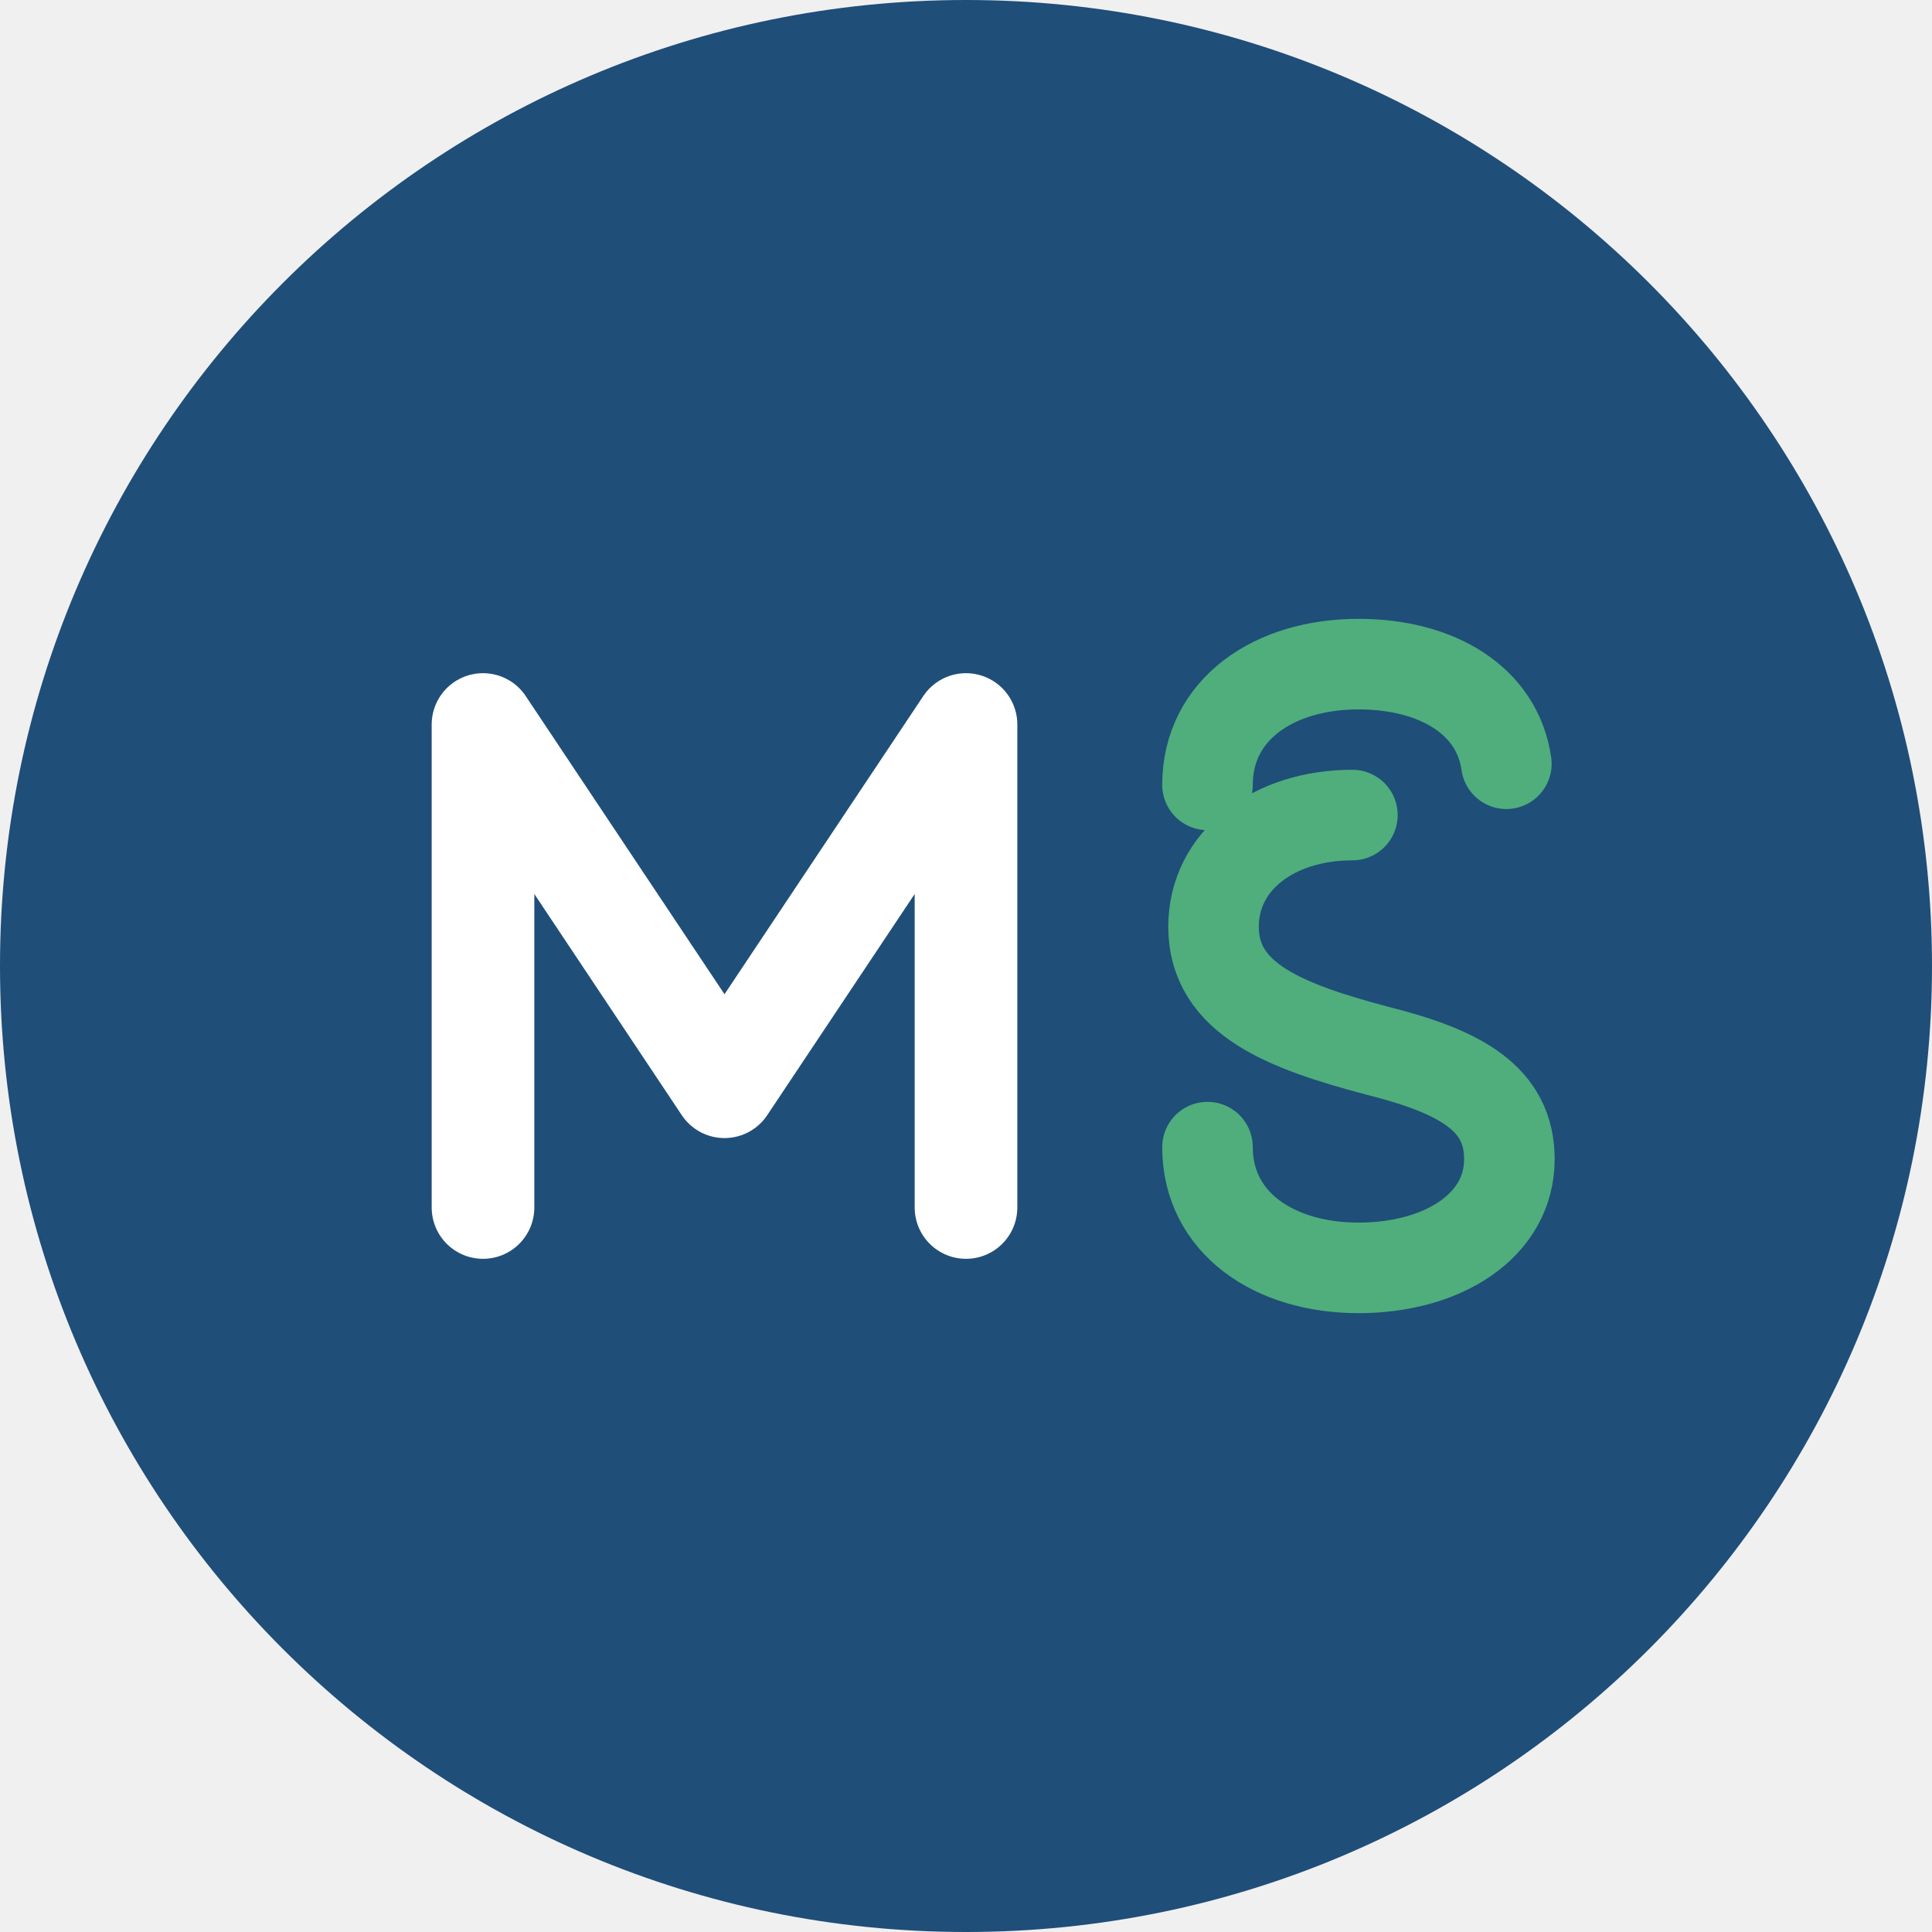
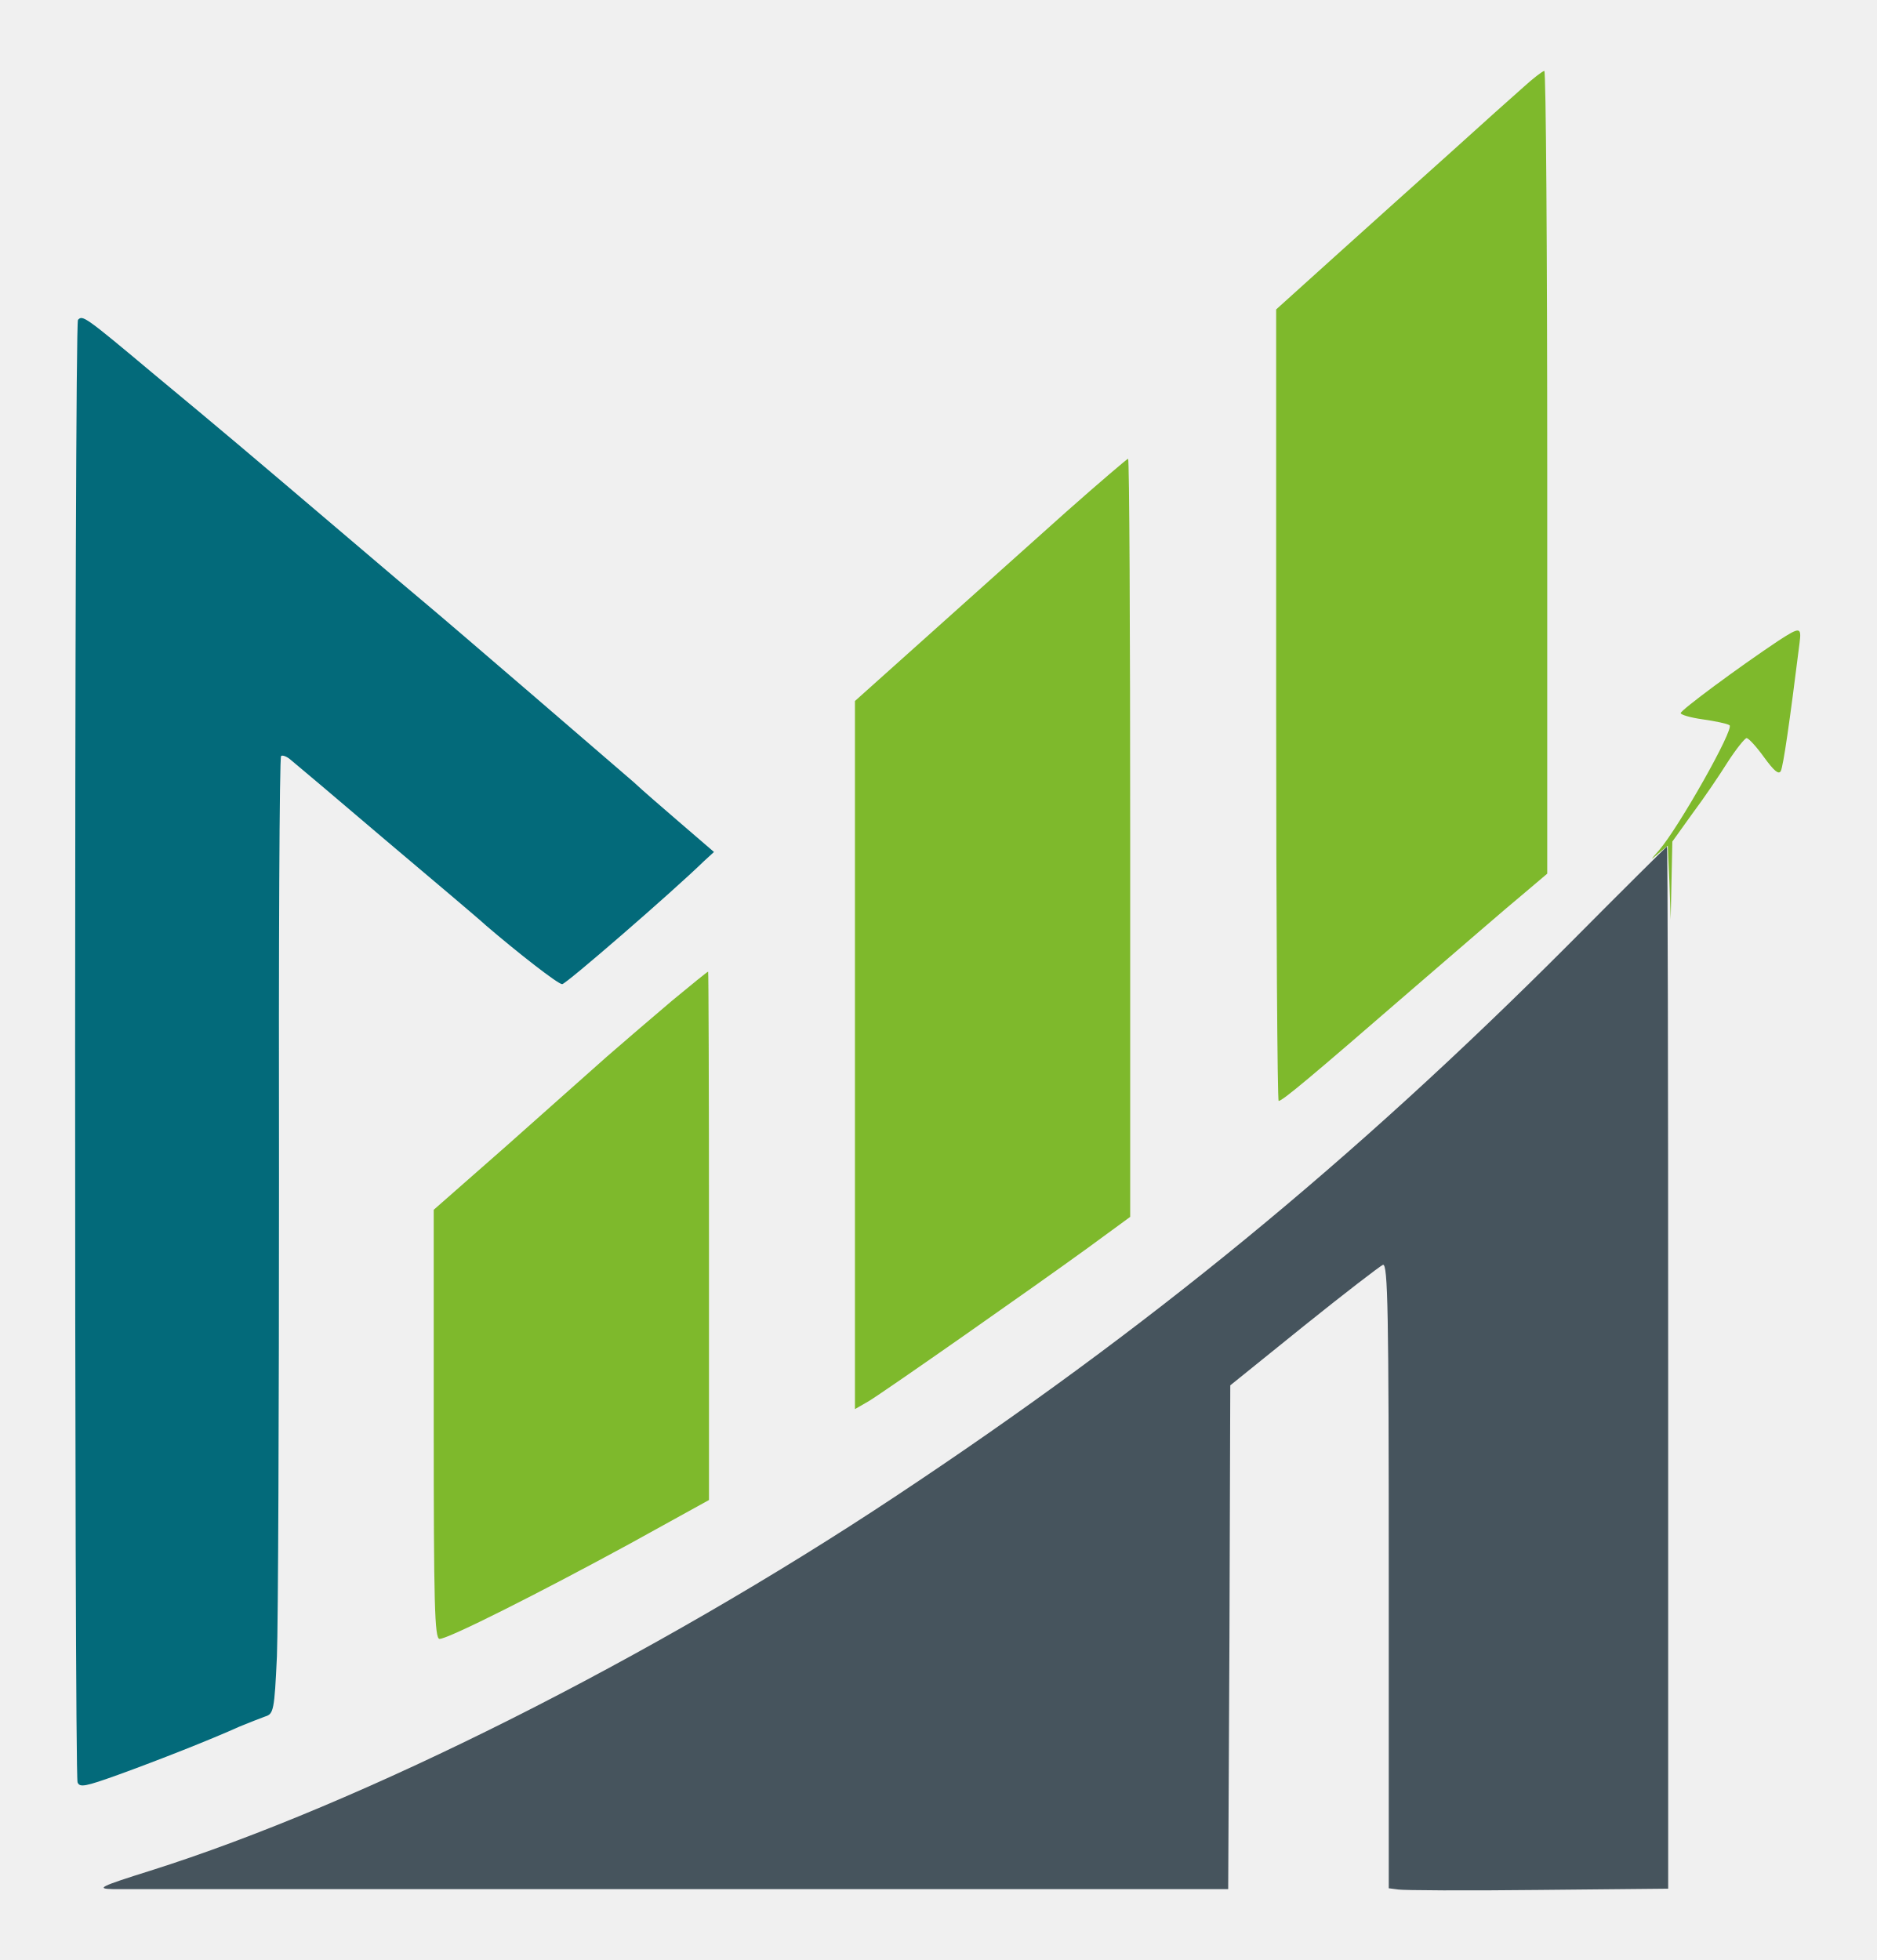
- <svg xmlns="http://www.w3.org/2000/svg" viewBox="0 0 64 64" role="img" aria-label="M&amp;S Finance Consulting logo">
-   <circle cx="32" cy="32" r="32" fill="#1f4e79" />
-   <circle cx="32" cy="32" r="32" fill="none" />
-   <path d="M16 40 V24 l8 12 8-12 v16" fill="none" stroke="#ffffff" stroke-width="3.4" stroke-linecap="round" stroke-linejoin="round" />
-   <path d="M40 26 c0-2.5 2.2-4 5-4 2.6 0 4.6 1.2 4.9 3.3 M40 38 c0 2.5 2.2 4 5 4 2.8 0 5-1.4 5-3.6 0-2-1.6-2.9-4.4-3.6-3-.8-5.4-1.7-5.4-4.1 0-2.2 2-3.7 4.6-3.7" fill="none" stroke="#4fae7c" stroke-width="3" stroke-linecap="round" />
+ <svg xmlns="http://www.w3.org/2000/svg" viewBox="0 0 450 470" role="img" aria-label="M&amp;S Finance Consulting logo">
+   <g transform="translate(0,470) scale(0.1,-0.1)" fill="#46545d" stroke="none">
+     <path d="M3760 2434 c-517 -518 -1009 -922 -1611 -1321 -586 -389 -1282 -739 -1789 -899 -121 -38 -130 -43 -90 -44 25 0 637 0 1360 0 l1315 0 3 604 2 604 176 142 c97 78 183 144 190 147 12 4 14 -113 14 -745 l0 -750 23 -3 c12 -2 163 -3 335 -1 l312 3 0 1250 c0 687 -1 1249 -3 1249 -1 0 -108 -106 -237 -236z" />
+   </g>
+   <g transform="translate(0,470) scale(0.1,-0.1)" fill="#036a7a" stroke="none">
+     <path d="M187 3933 c-9 -8 -9 -3485 -1 -3507 5 -13 19 -10 97 18 94 34 221 84 292 116 22 9 50 20 61 24 20 6 22 15 28 144 3 75 5 591 5 1145 -1 554 1 1011 5 1014 3 3 14 -1 23 -9 10 -8 113 -95 228 -193 116 -98 224 -189 240 -204 77 -66 173 -141 183 -141 9 0 264 221 340 295 l24 22 -79 68 c-43 37 -94 81 -113 99 -46 40 -442 381 -496 426 -23 19 -109 92 -190 161 -254 216 -294 250 -464 391 -167 140 -172 143 -183 131z" />
+   </g>
+   <g transform="translate(0,470) scale(0.1,-0.1)" fill="#7eb92c" stroke="none">
+     <path d="M3654 4492 c-23 -20 -102 -91 -175 -157 -74 -66 -198 -178 -276 -248 l-143 -129 0 -949 c0 -522 3 -949 6 -949 9 0 77 57 317 265 115 99 235 203 268 230 l59 50 0 963 c0 529 -3 962 -7 962 -5 -1 -27 -18 -49 -38z" />
+     <path d="M2557 3473 c-79 -71 -225 -201 -325 -291 l-182 -163 0 -849 0 -849 33 19 c41 25 395 273 526 368 l101 74 0 909 c0 500 -2 909 -5 909 -2 0 -69 -57 -148 -127z" />
+     <path d="M4265 3164 c-99 -66 -235 -167 -235 -174 0 -4 24 -11 53 -15 28 -4 58 -10 64 -14 13 -7 -122 -246 -169 -300 -22 -25 -22 -25 -1 -7 l22 18 4 -88 3 -89 2 94 2 93 48 67 c27 36 65 92 85 124 20 31 41 57 45 57 5 0 24 -21 42 -46 24 -33 35 -42 40 -33 6 12 21 115 45 307 5 39 1 39 -50 6z" />
+     <path d="M1611 2300 c-46 -39 -116 -99 -155 -133 -39 -35 -149 -132 -243 -216 l-173 -152 0 -515 c0 -427 2 -514 14 -514 21 0 239 110 454 227 l192 106 0 634 c0 348 -1 633 -2 633 -2 0 -41 -32 -87 -70z" />
+   </g>
</svg>
